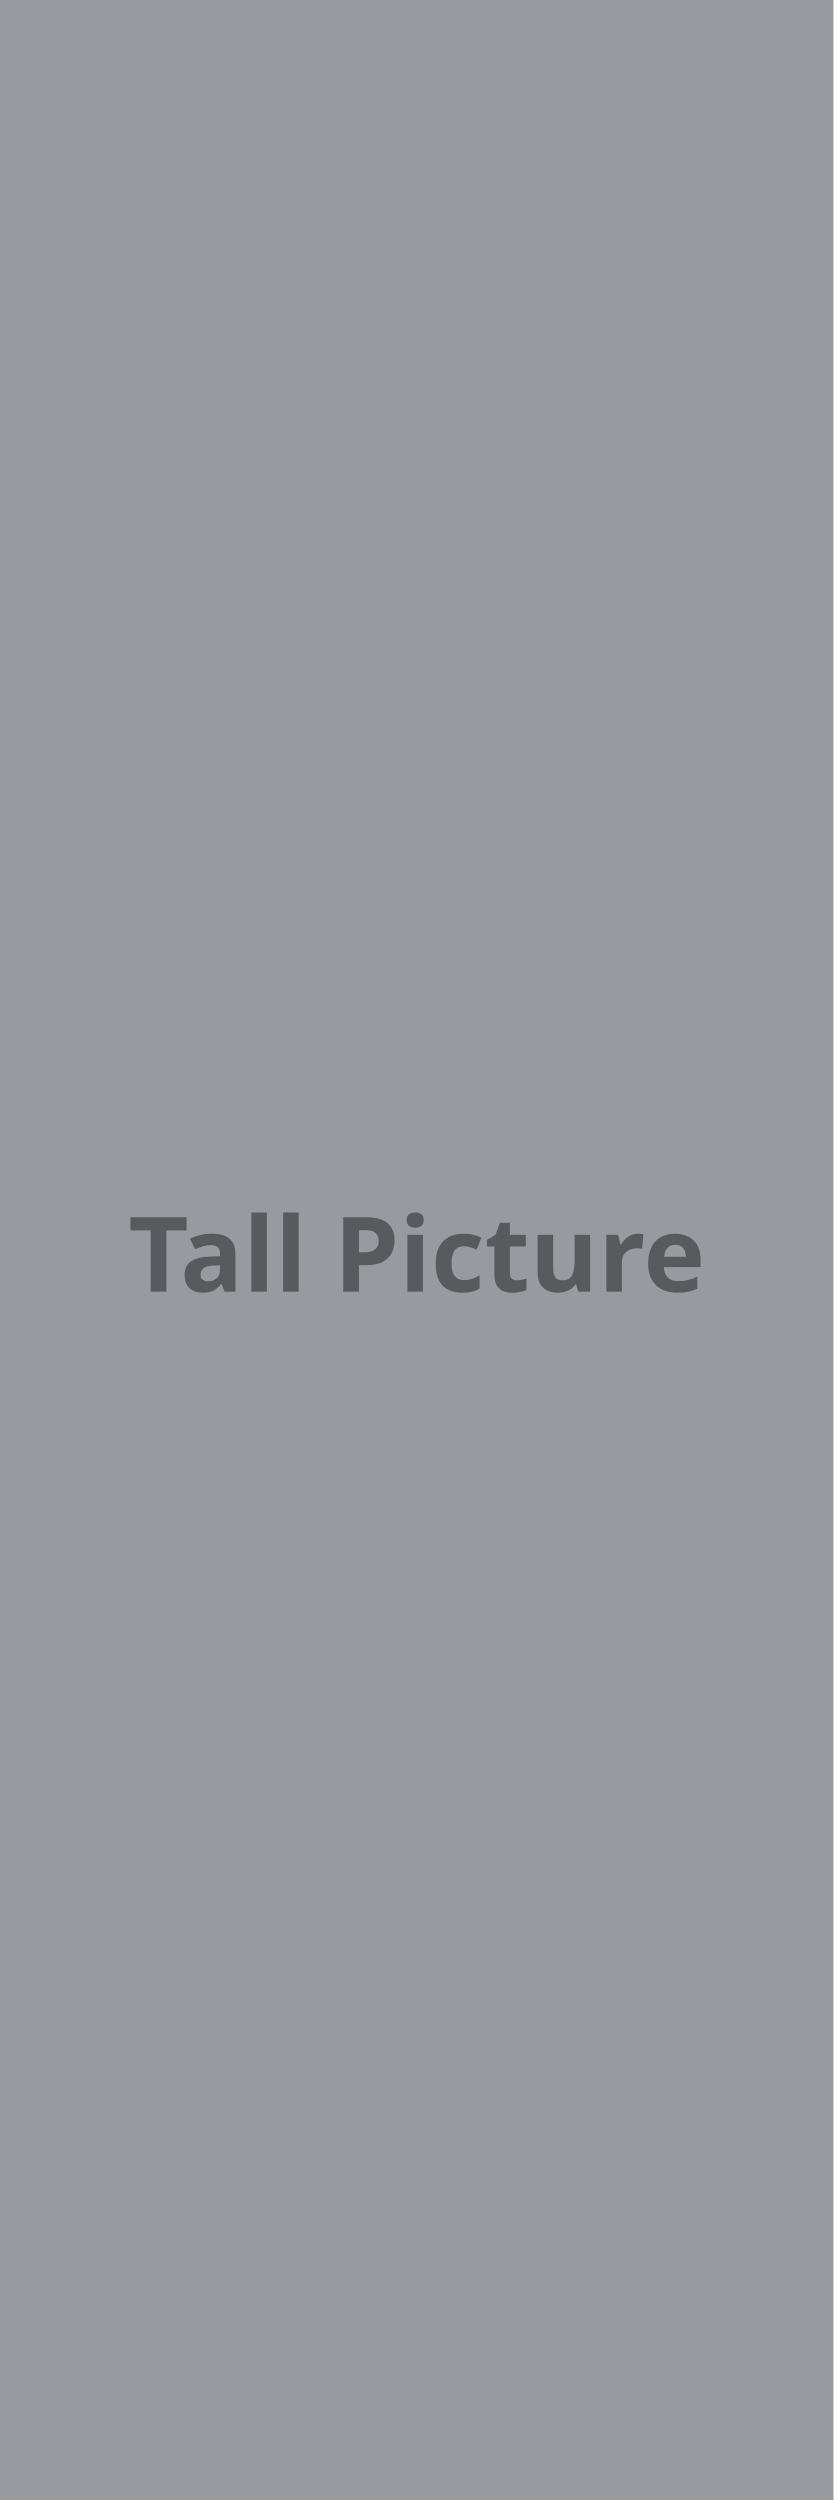
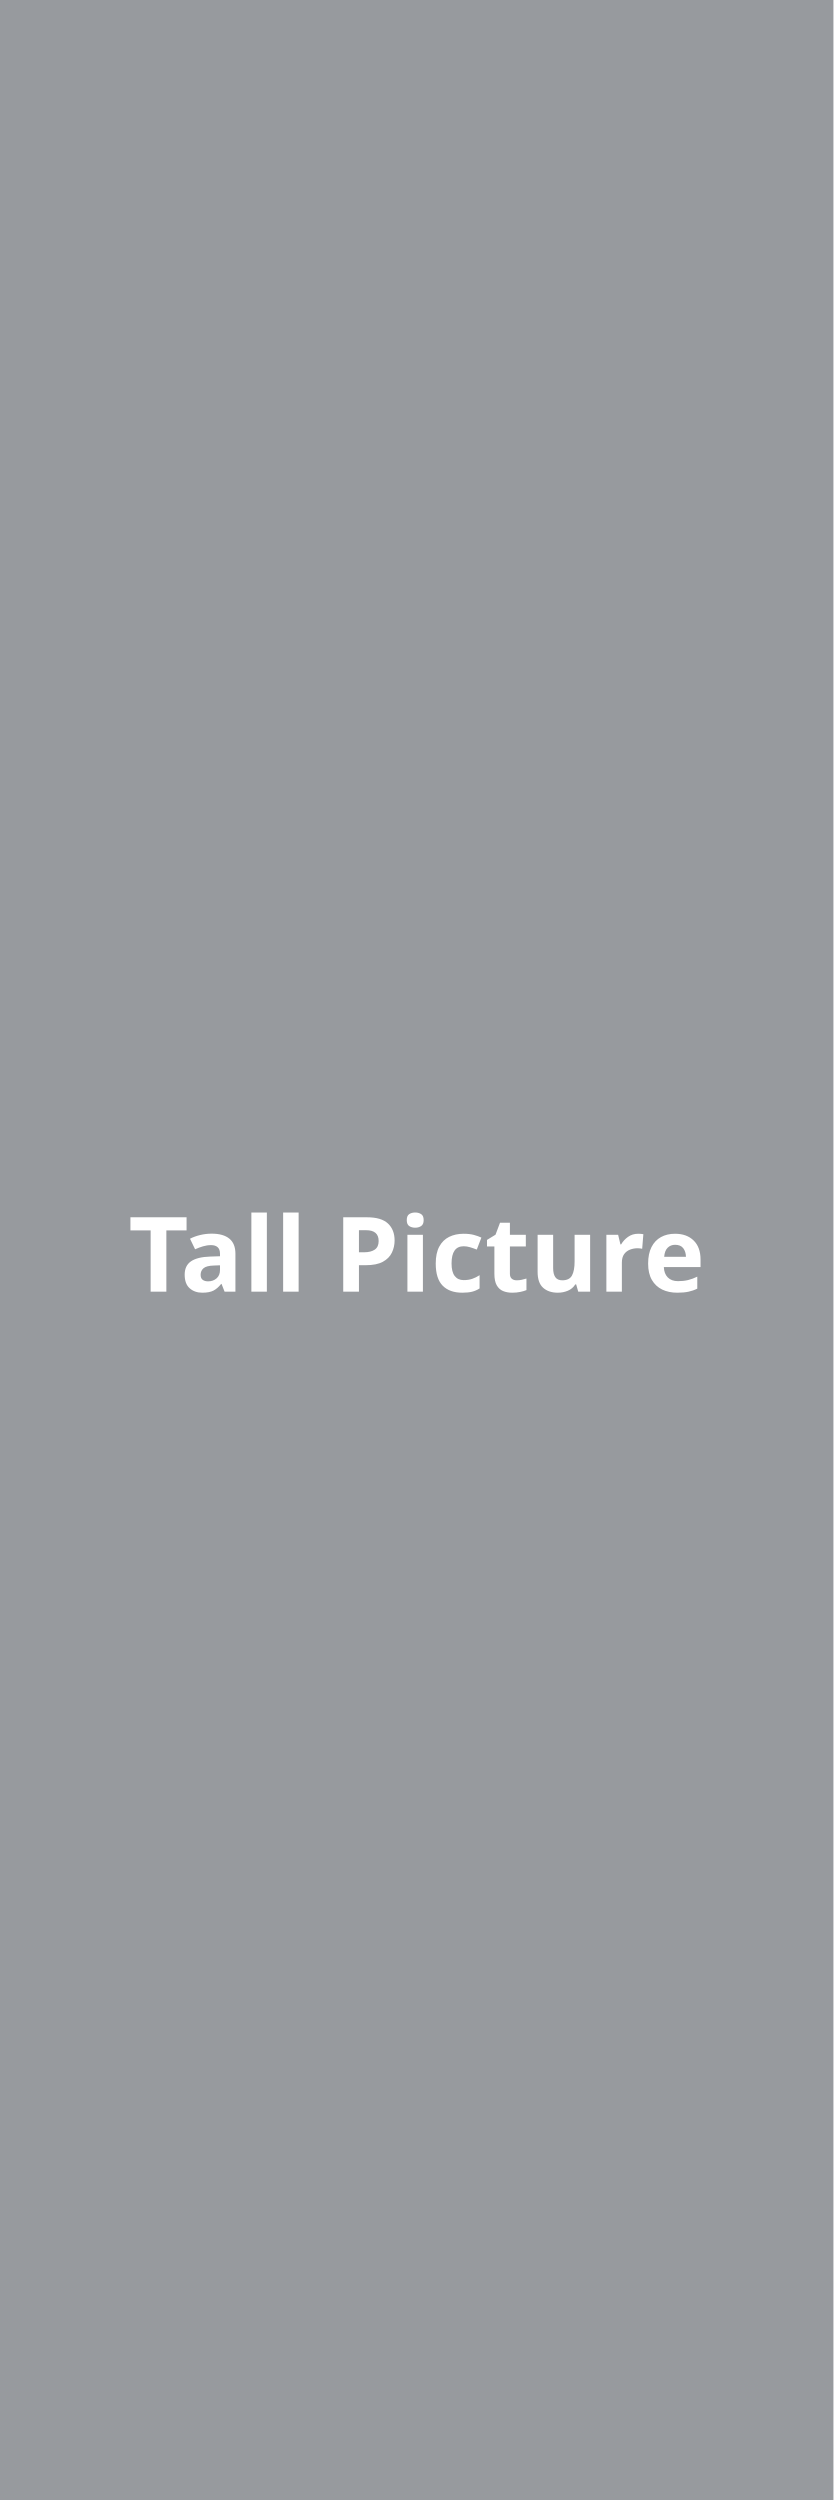
<svg xmlns="http://www.w3.org/2000/svg" width="400" height="1200">
  <defs>
    <style>
			rect {
				fill:#979A9E;
				}
			text {
- 				fill:#585A5E;
+ 				fill:#FFF;
				text-anchor:middle;
				font:bold 50px PT Sans Narrow, sans-serif;
				}
		</style>
  </defs>
  <rect x="0" y="0" width="400" height="1200" />
  <text x="200" y="620">Tall Picture</text>
</svg>
